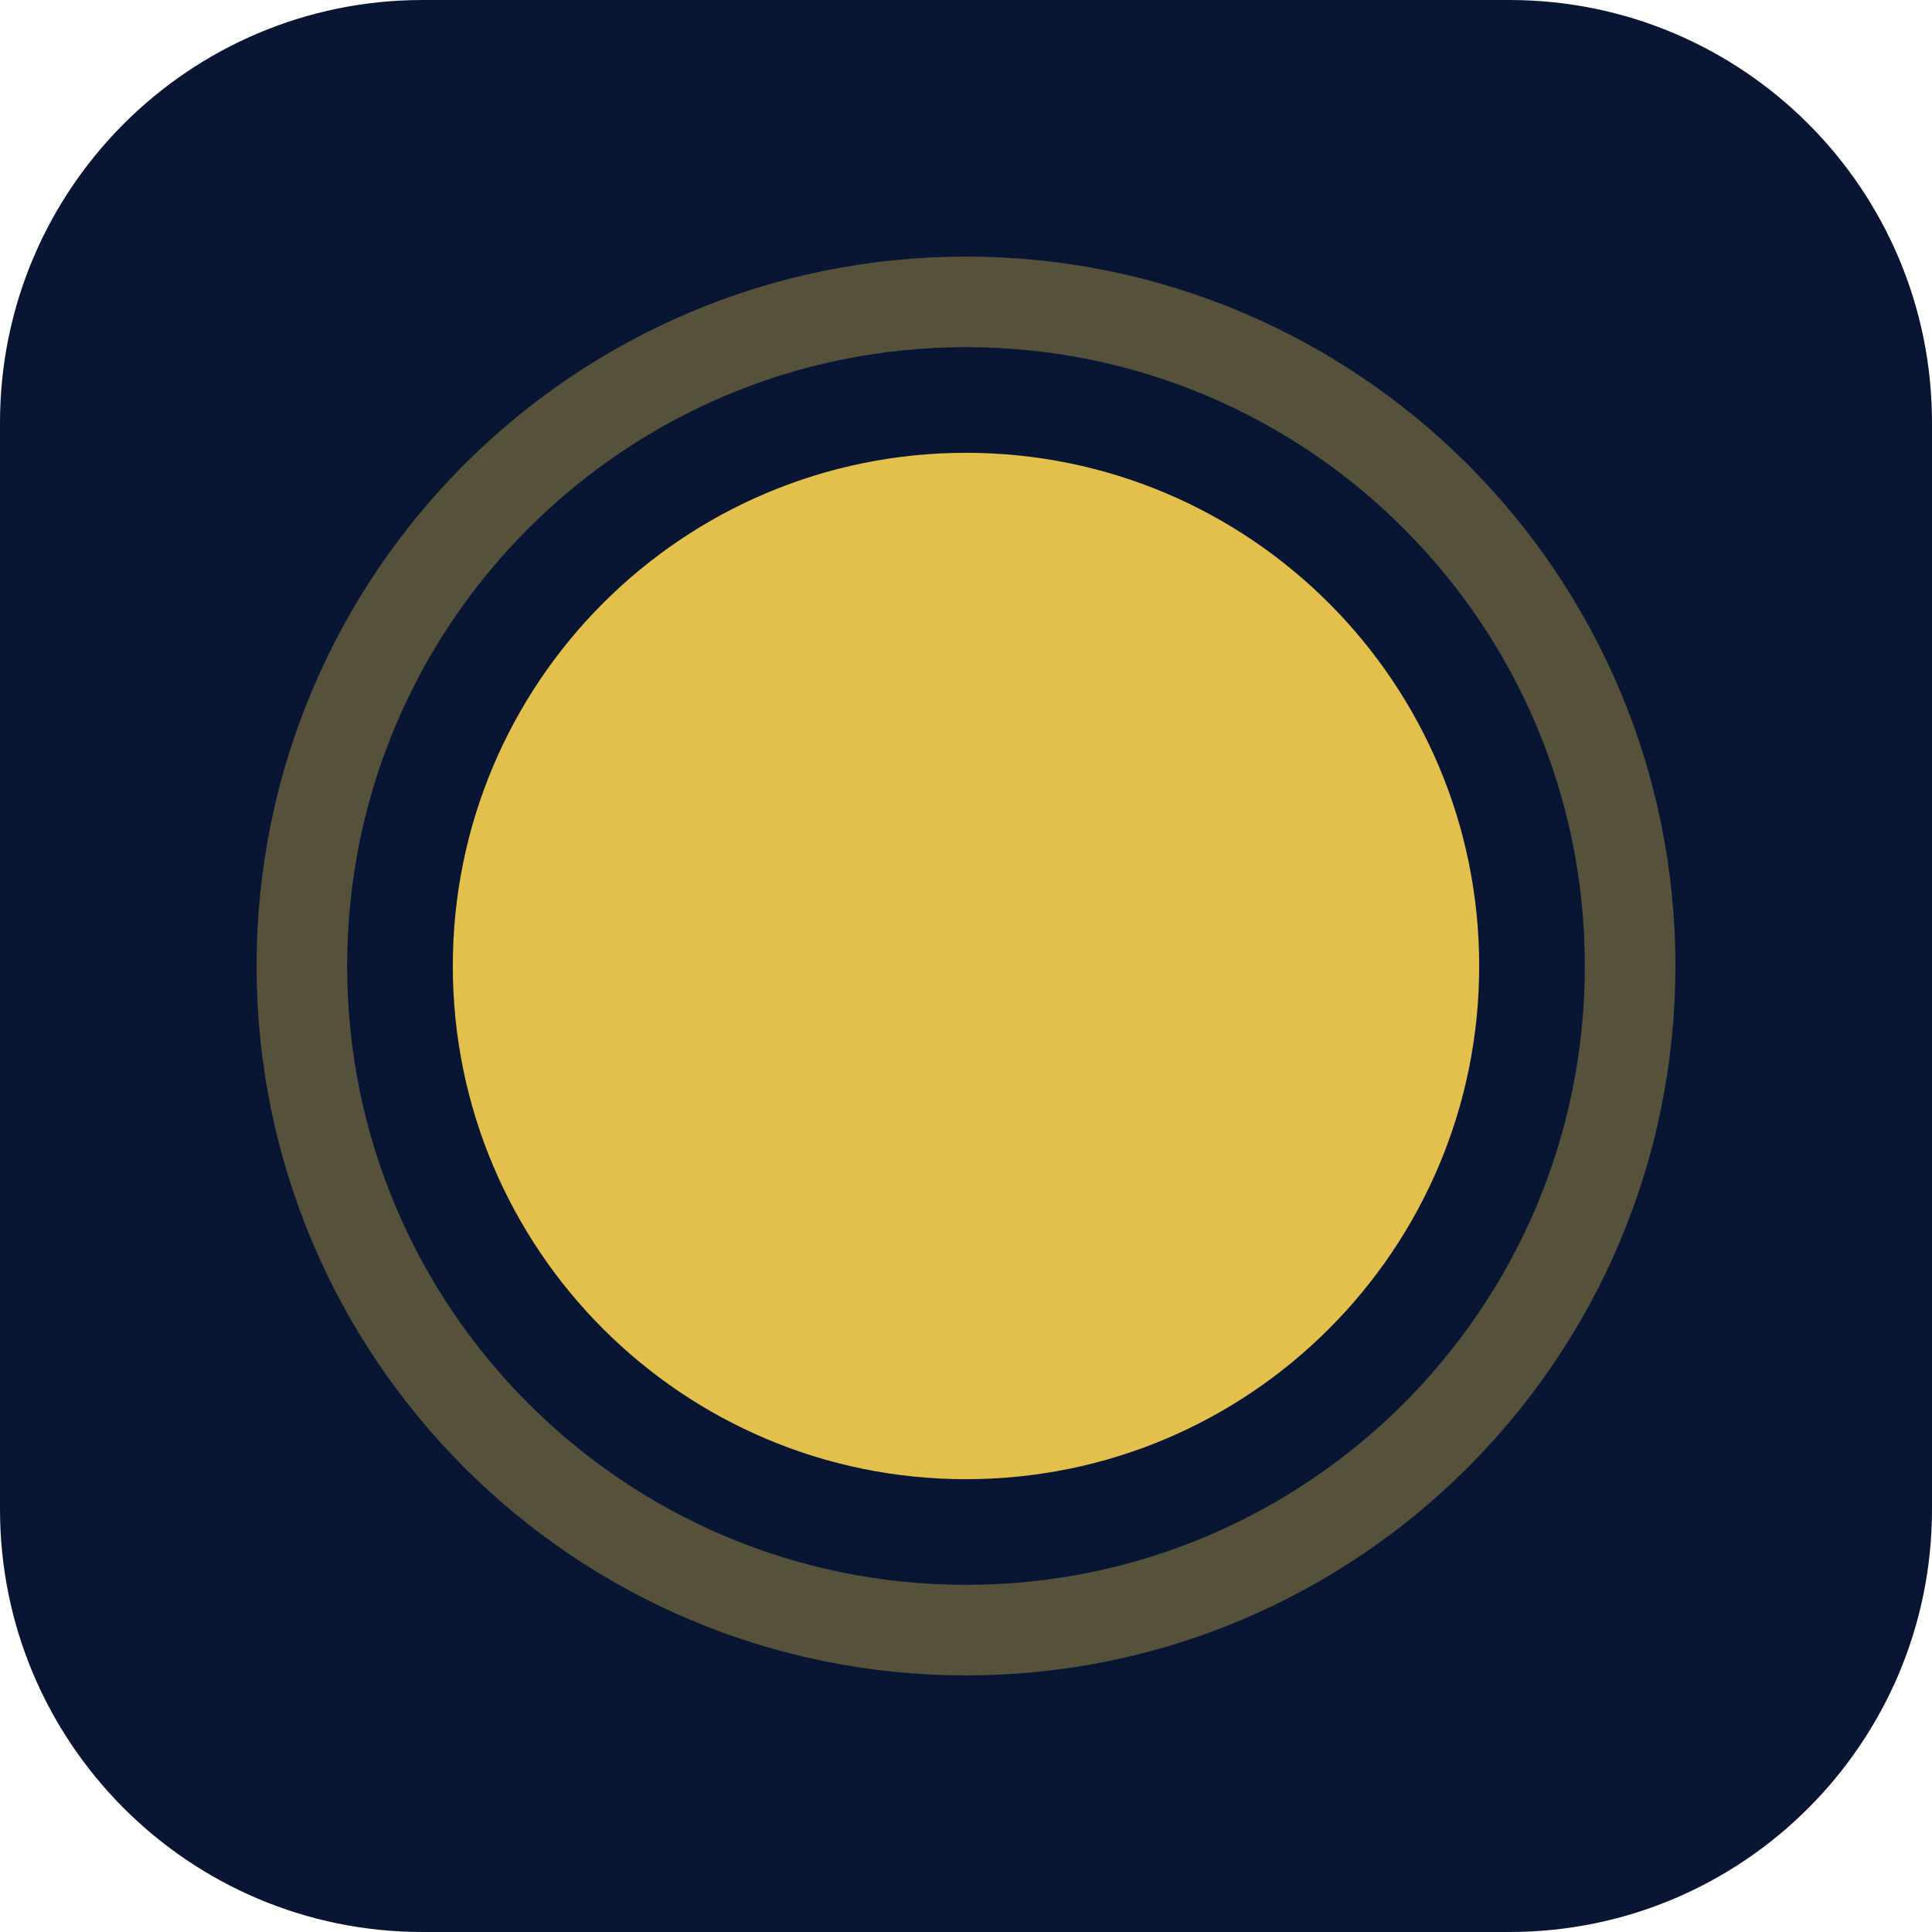
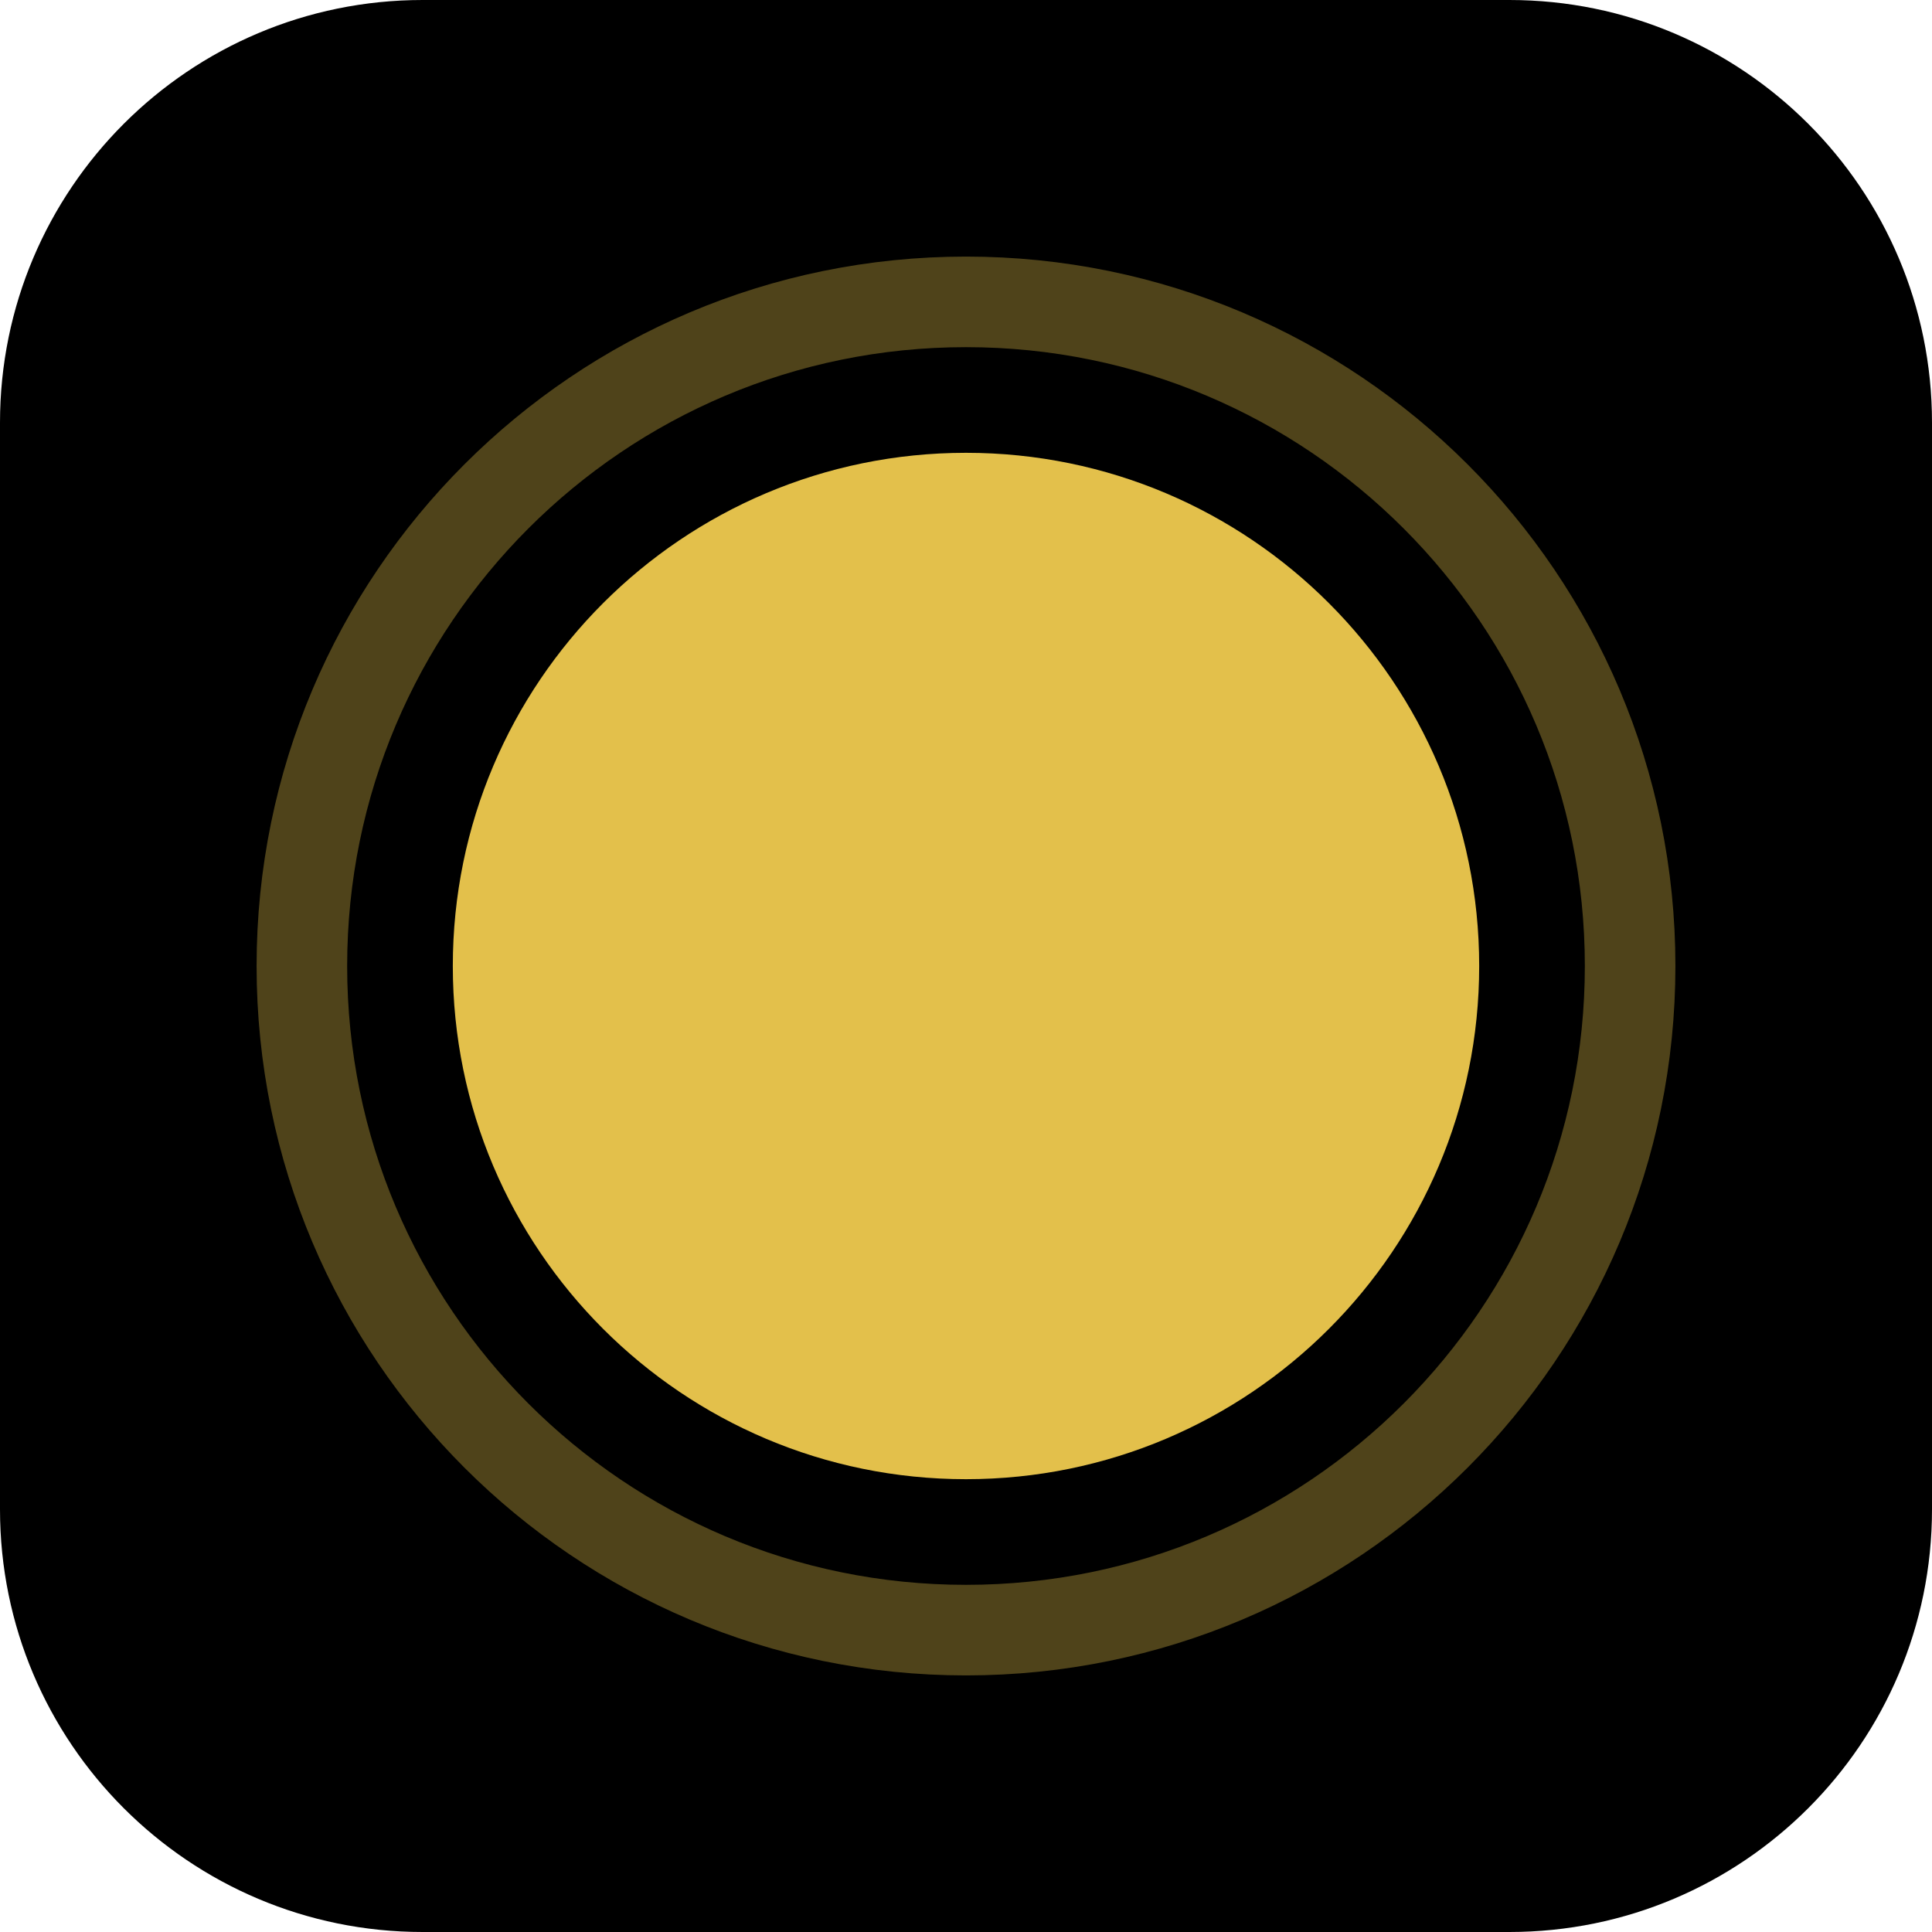
<svg xmlns="http://www.w3.org/2000/svg" viewBox="0 0 64 64">
-   <rect width="64" height="64" rx="14" fill="#091633" />
+   <rect width="64" height="64" rx="14" fill="#000" />
  <circle cx="32" cy="32" r="17" fill="#e3c04b" />
  <circle cx="32" cy="32" r="22" fill="none" stroke="#e3c04b" stroke-opacity=".35" stroke-width="3" />
</svg>
